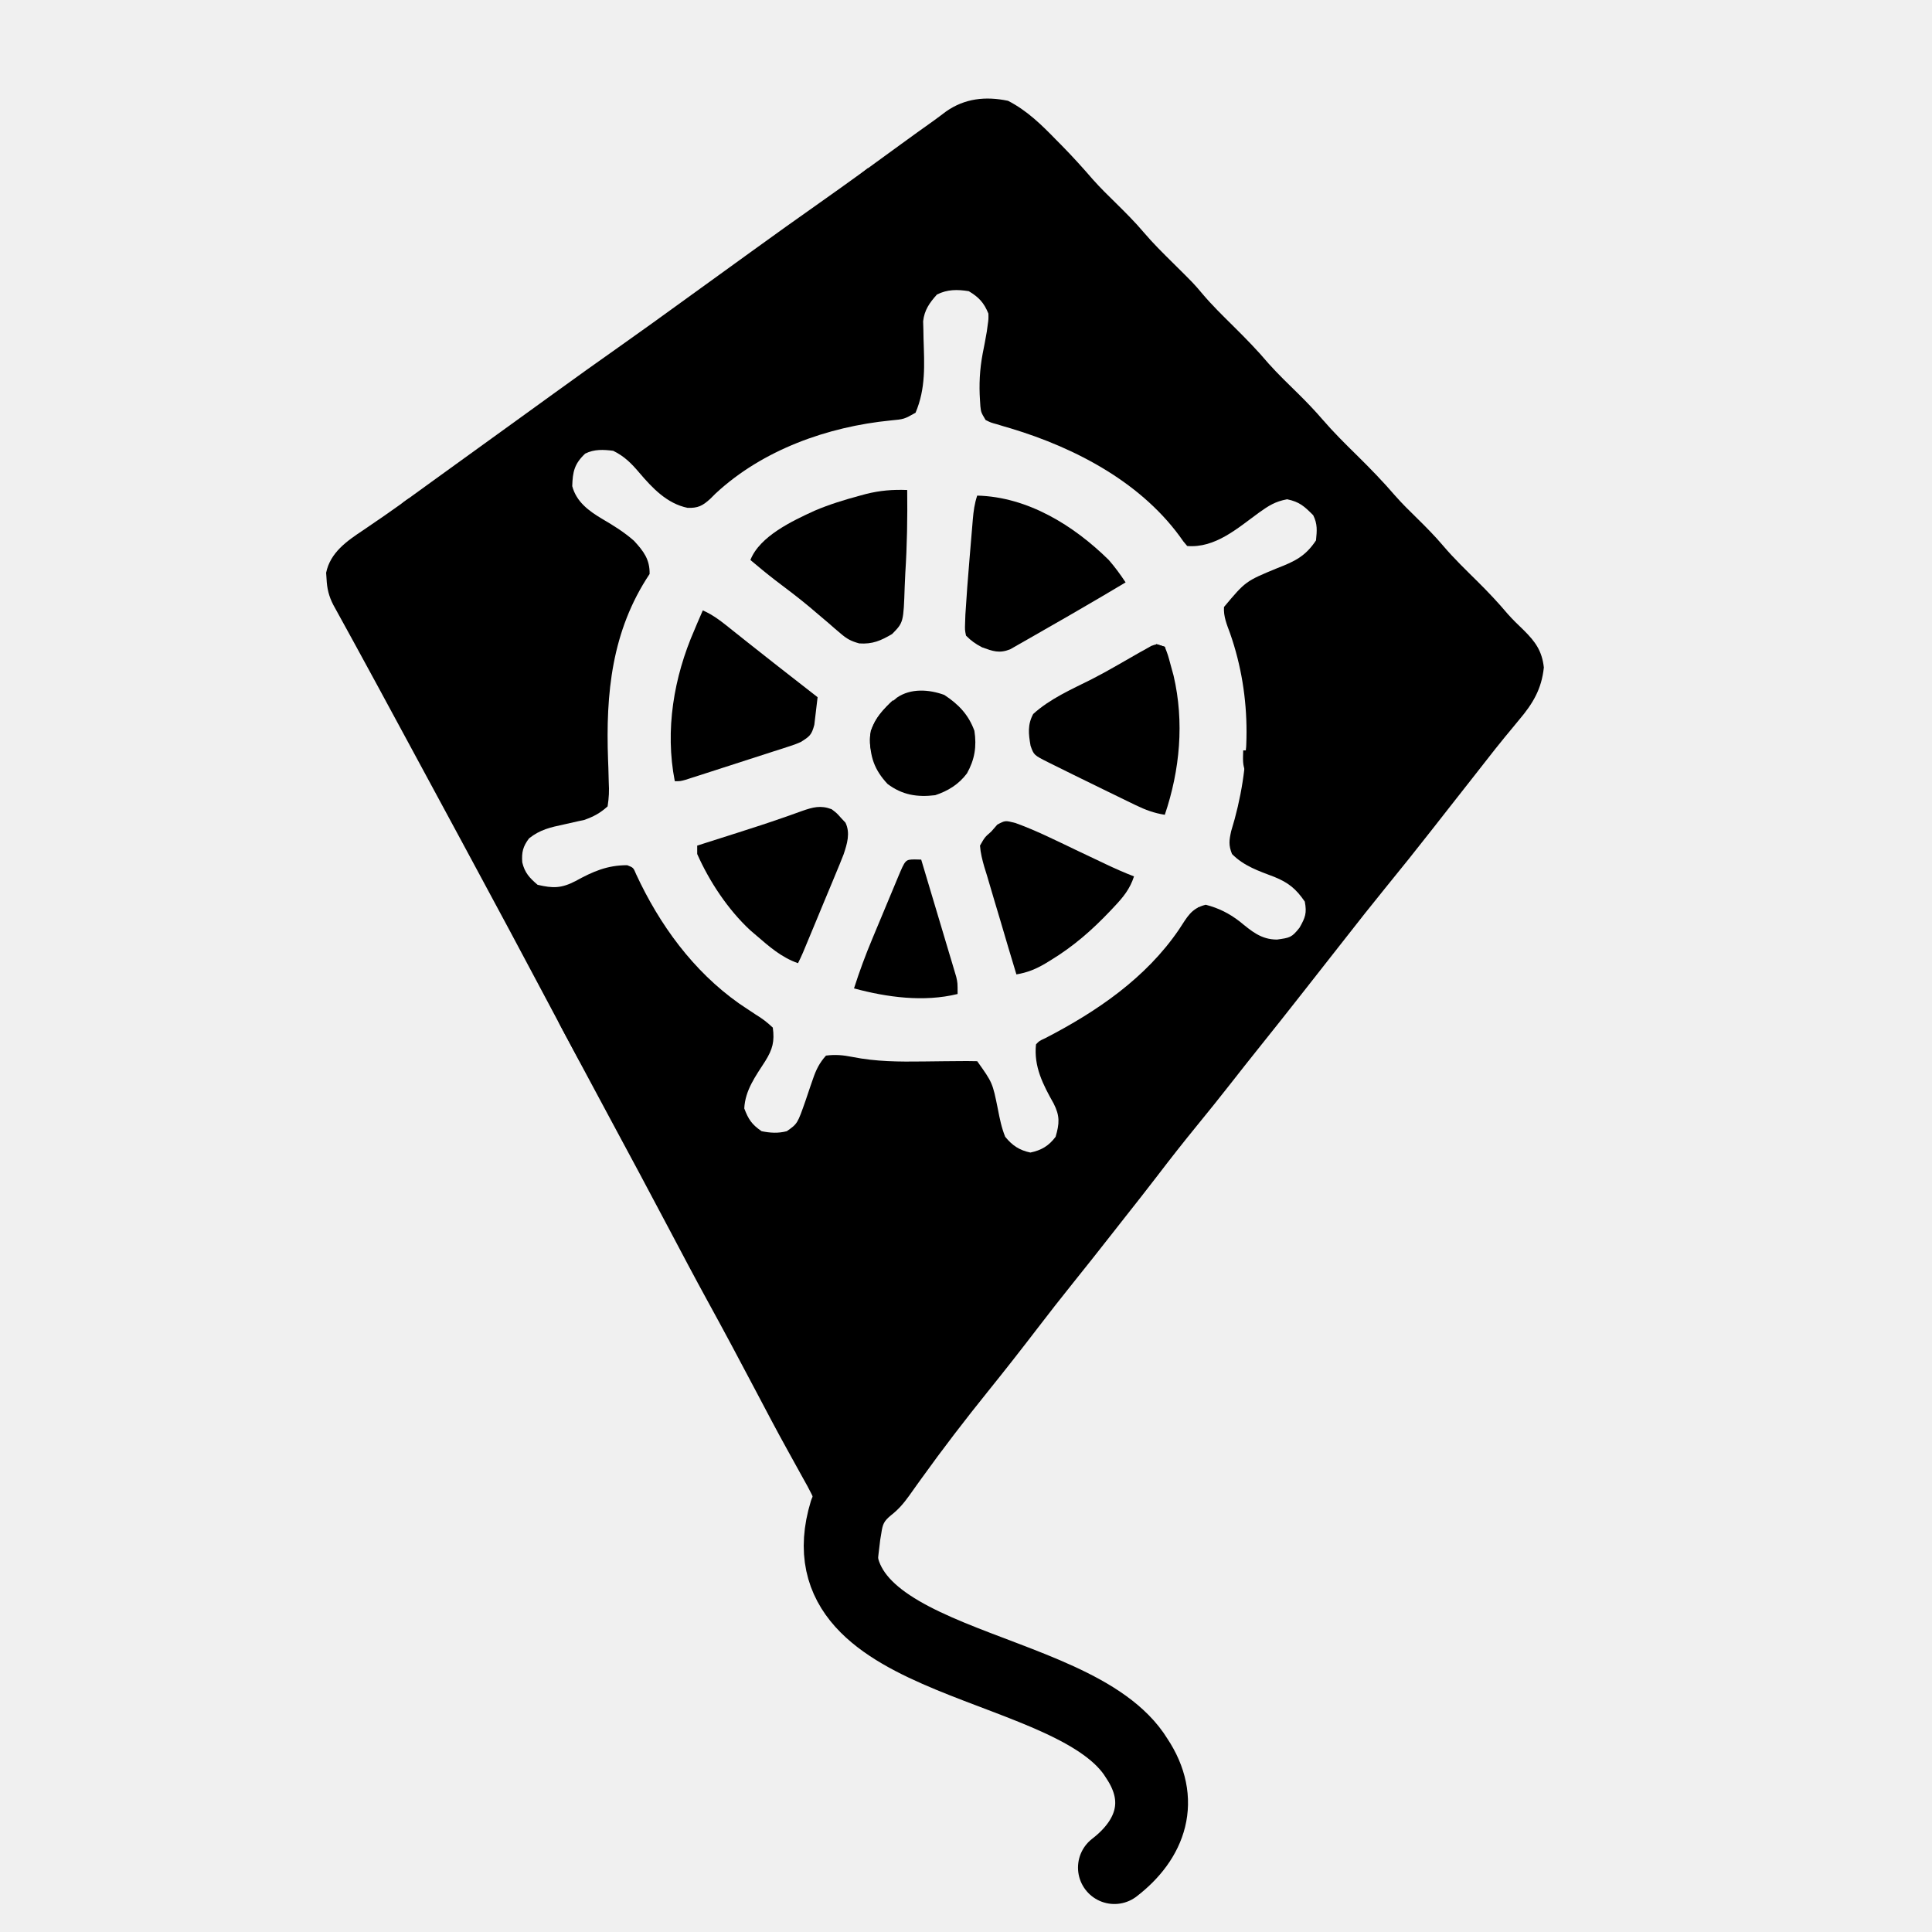
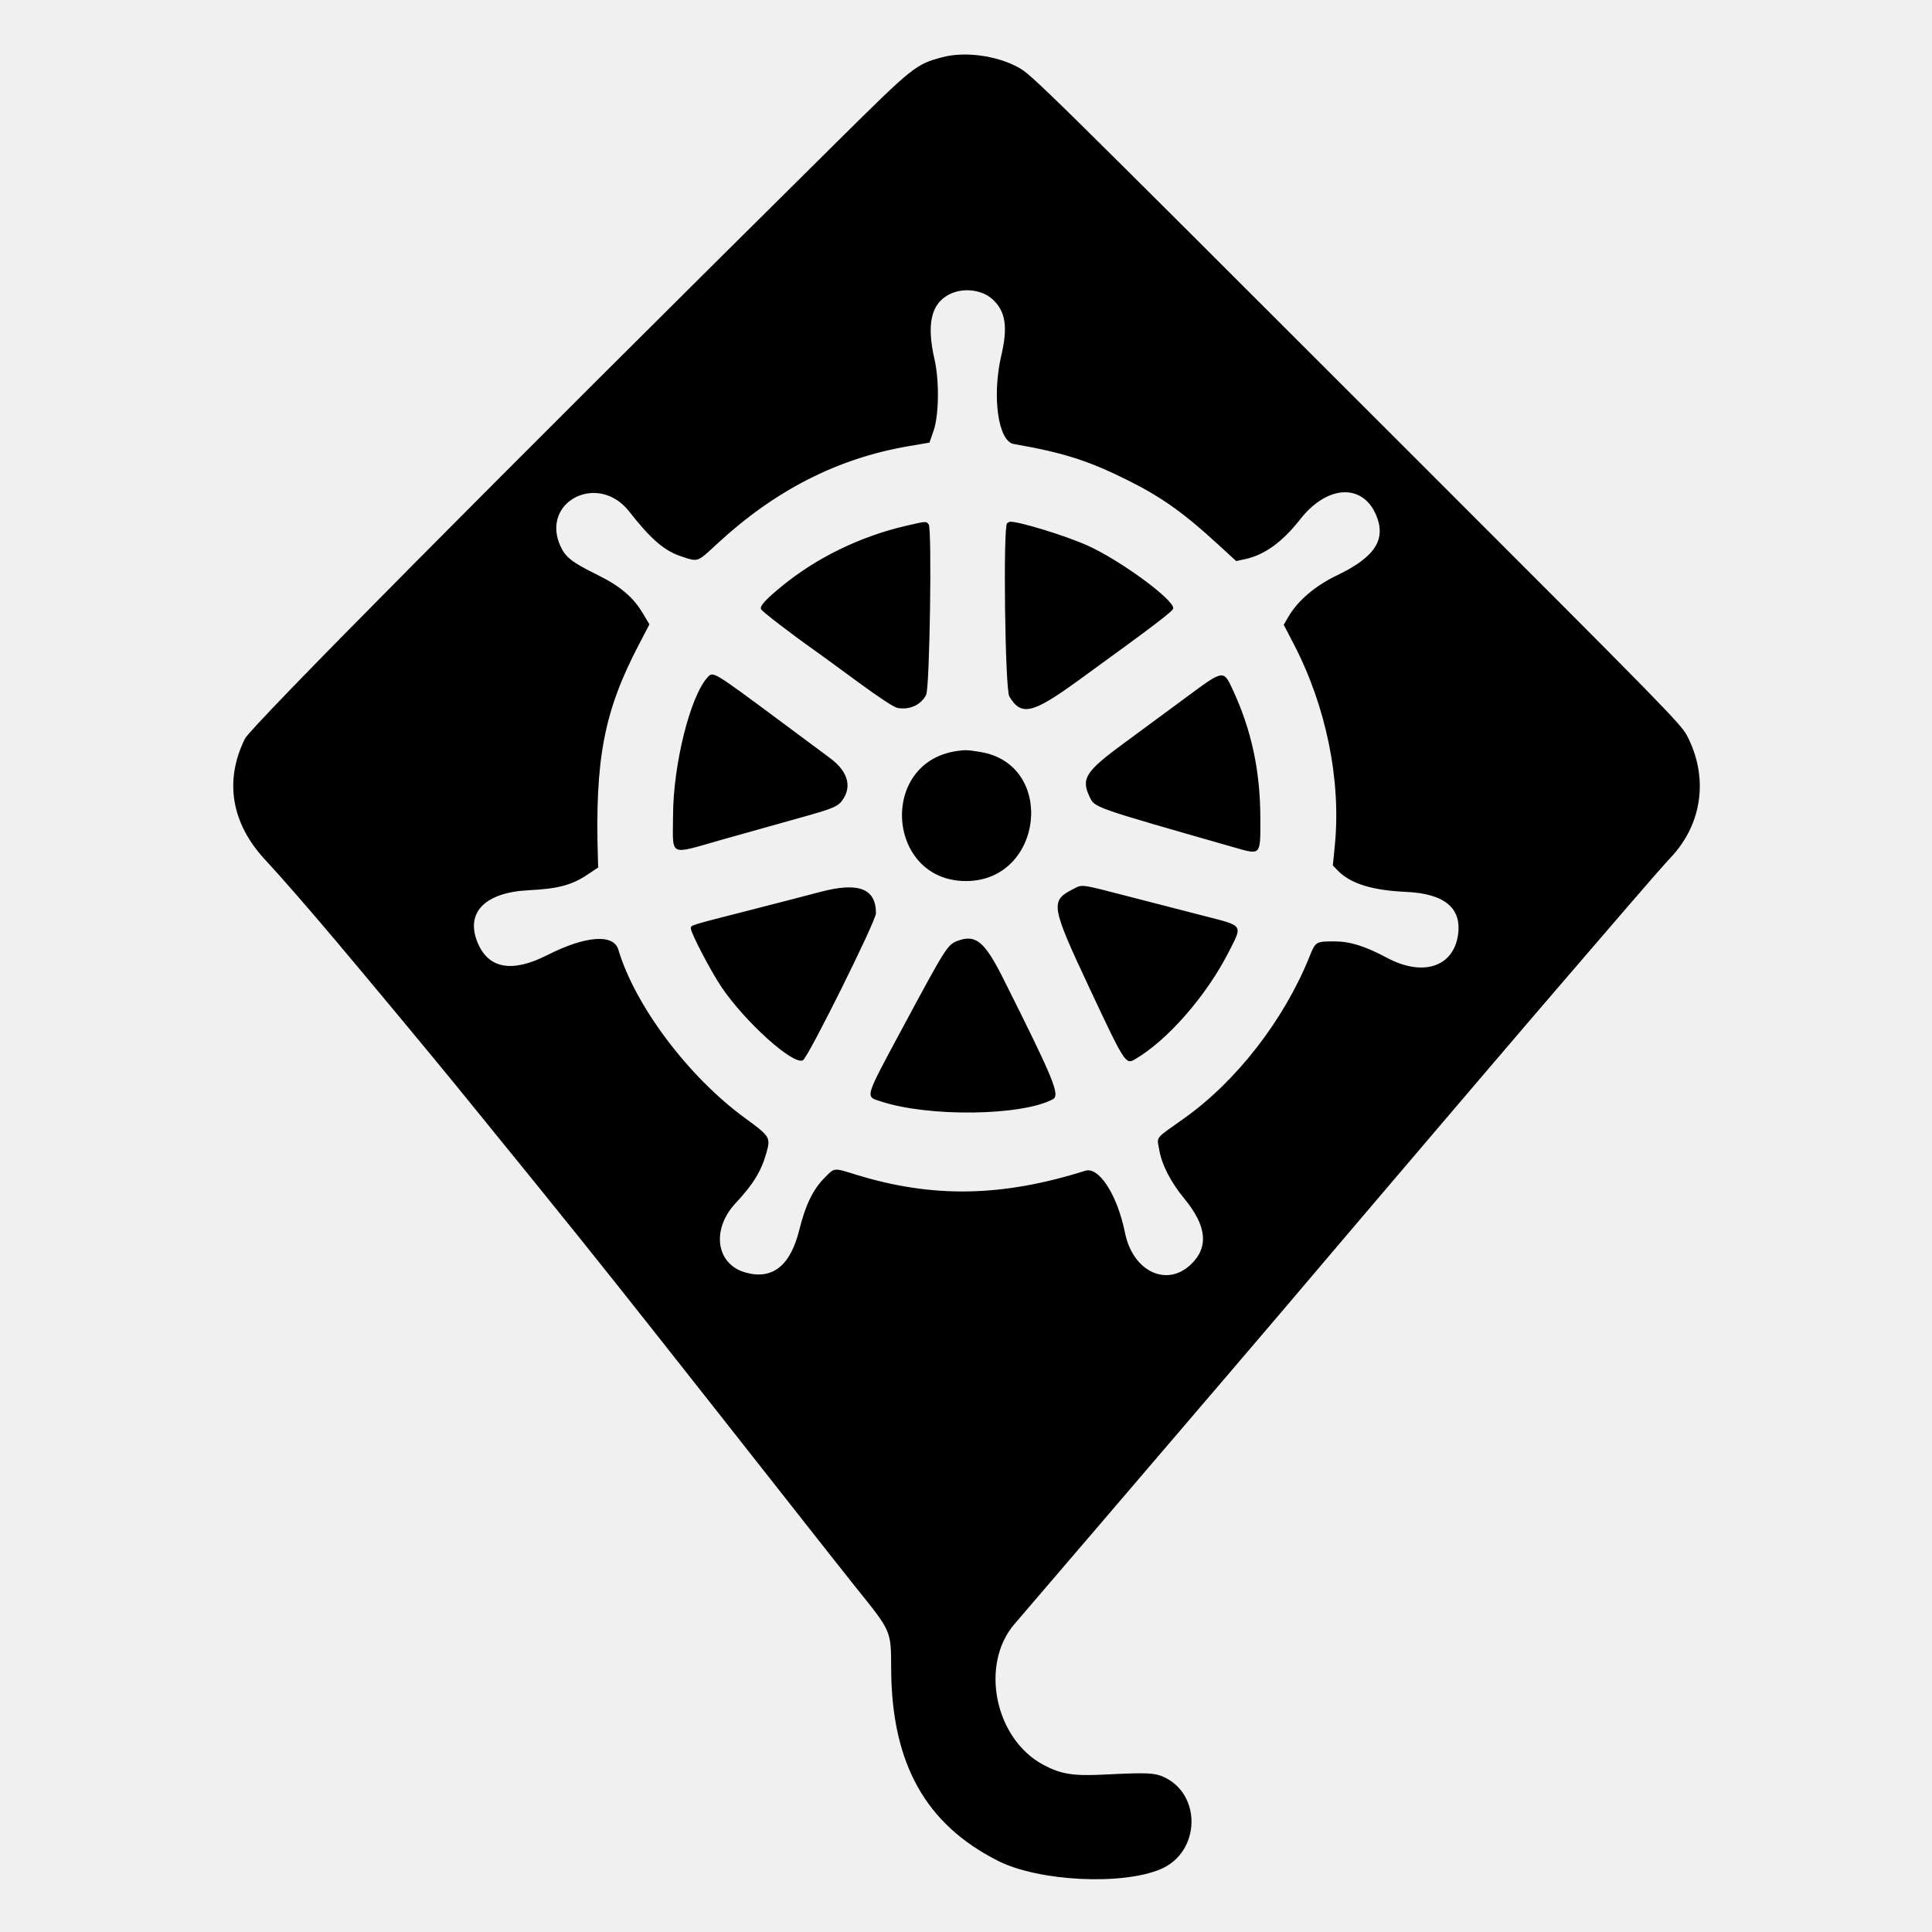
- <svg xmlns="http://www.w3.org/2000/svg" width="36" height="36" viewBox="232 78 560 690">
-   <defs>
-     <clipPath id="body">
-       <rect x="200" y="80" width="600" height="555" />
-     </clipPath>
-   </defs>
-   <mask id="kite">
-     <g clip-path="url(#body)">
-       <path d="M0 0 C6.703 3.414 11.937 8.524 17.125 13.875 C18.121 14.879 18.121 14.879 19.137 15.902 C23.017 19.844 26.696 23.915 30.312 28.098 C32.914 31.03 35.697 33.762 38.5 36.5 C41.93 39.888 45.323 43.252 48.438 46.938 C51.746 50.843 55.365 54.403 59 58 C66.357 65.281 66.357 65.281 69.438 68.938 C72.89 73.026 76.701 76.737 80.5 80.5 C84.865 84.823 89.106 89.147 93.066 93.848 C96.467 97.633 100.129 101.168 103.764 104.727 C106.772 107.691 109.651 110.704 112.406 113.906 C116.223 118.328 120.335 122.409 124.5 126.5 C129.32 131.234 133.959 136.021 138.365 141.143 C140.785 143.892 143.378 146.444 146 149 C149.245 152.201 152.43 155.391 155.375 158.875 C159.273 163.465 163.596 167.621 167.873 171.854 C171.554 175.51 175.071 179.232 178.414 183.203 C180.259 185.293 182.24 187.195 184.25 189.125 C188.354 193.206 190.721 196.493 191.375 202.375 C190.573 210.123 187.407 215.347 182.5 221.125 C181.417 222.438 180.335 223.752 179.254 225.066 C178.709 225.723 178.164 226.379 177.602 227.055 C175.162 230.017 172.799 233.037 170.438 236.062 C169.53 237.22 168.623 238.378 167.715 239.535 C167.267 240.106 166.82 240.678 166.359 241.266 C163.617 244.765 160.868 248.26 158.12 251.755 C155.85 254.643 153.582 257.534 151.32 260.43 C145.902 267.36 140.401 274.217 134.841 281.034 C129.934 287.059 125.125 293.158 120.343 299.282 C118.068 302.193 115.783 305.096 113.5 308 C110.759 311.487 108.02 314.974 105.285 318.465 C100.054 325.139 94.785 331.782 89.479 338.396 C86.145 342.555 82.845 346.739 79.562 350.938 C75.581 356.029 71.527 361.057 67.438 366.062 C62.674 371.898 58.027 377.805 53.457 383.793 C49.491 388.986 45.431 394.106 41.387 399.238 C40.016 400.98 38.648 402.724 37.281 404.469 C32.534 410.528 27.757 416.561 22.938 422.562 C18.801 427.716 14.73 432.913 10.714 438.161 C4.919 445.729 -0.959 453.235 -6.941 460.656 C-15.25 470.964 -23.306 481.444 -31.023 492.203 C-31.513 492.882 -32.003 493.562 -32.508 494.262 C-33.431 495.546 -34.349 496.835 -35.26 498.129 C-37.235 500.875 -39.06 503.046 -41.738 505.133 C-44.366 507.302 -44.754 508.314 -45.25 511.625 C-45.379 512.401 -45.508 513.177 -45.641 513.977 C-45.759 514.974 -45.878 515.972 -46 517 C-46.085 517.702 -46.169 518.403 -46.257 519.126 C-49.054 544.216 -48.11 569.1 -32.5 589.938 C-31.355 591.31 -30.19 592.666 -29 594 C-28.457 594.612 -27.915 595.225 -27.355 595.855 C-13.769 610.269 5.764 617.709 24.062 624.062 C36.188 628.29 47.642 632.993 59 639 C60.053 639.543 61.107 640.085 62.192 640.644 C84.998 652.445 101.356 670.434 109.5 694.75 C114.184 713.111 110.876 732.117 102.027 748.637 C95.021 760.26 85.874 769.773 76 779 C75.076 779.866 74.151 780.732 73.199 781.625 C68.699 785.544 65.073 788.085 58.977 788.246 C56.039 787.88 54.242 786.902 52 785 C49.968 781.953 49.684 781.106 49.625 777.625 C49.597 776.875 49.568 776.125 49.539 775.352 C50.368 771.123 53.084 768.703 56.41 766.148 C57.723 765.271 57.723 765.271 59.062 764.375 C73.97 753.767 85.49 739.244 89 721 C90.109 710.828 89.24 701.383 85 692 C84.599 691.09 84.198 690.18 83.785 689.242 C71.787 664.829 46.23 655.281 22.188 646.587 C1.705 639.171 -17.867 630.73 -35 617 C-35.884 616.297 -36.769 615.595 -37.68 614.871 C-56.303 599.12 -66.541 577.136 -69 553 C-69.162 548.832 -69.19 544.67 -69.188 540.5 C-69.188 539.343 -69.189 538.186 -69.189 536.995 C-69.144 529.567 -68.714 522.473 -67.438 515.148 C-66.057 505.212 -68.445 500.304 -73.375 491.625 C-74.051 490.407 -74.724 489.187 -75.396 487.966 C-76.464 486.025 -77.534 484.084 -78.61 482.147 C-82.525 475.093 -86.279 467.957 -90.034 460.818 C-95.732 449.988 -101.495 439.199 -107.388 428.474 C-111.969 420.111 -116.422 411.682 -120.875 403.25 C-127.946 389.861 -135.088 376.513 -142.28 363.189 C-150.767 347.45 -159.181 331.671 -167.562 315.875 C-174.424 302.944 -181.34 290.043 -188.294 277.162 C-190.631 272.83 -192.963 268.496 -195.294 264.161 C-201.97 251.754 -208.671 239.362 -215.387 226.977 C-217.019 223.964 -218.651 220.951 -220.281 217.938 C-220.824 216.934 -221.367 215.931 -221.927 214.898 C-223.008 212.9 -224.088 210.903 -225.169 208.905 C-227.916 203.832 -230.674 198.765 -233.449 193.707 C-234.003 192.696 -234.558 191.685 -235.129 190.643 C-236.186 188.716 -237.245 186.79 -238.307 184.865 C-238.778 184.006 -239.249 183.147 -239.734 182.262 C-240.149 181.509 -240.564 180.755 -240.991 179.979 C-242.563 176.895 -243.219 174.174 -243.375 170.75 C-243.424 170.023 -243.473 169.296 -243.523 168.547 C-242.04 161.331 -236.116 157.221 -230.312 153.375 C-228.786 152.331 -227.26 151.285 -225.734 150.238 C-224.951 149.705 -224.168 149.173 -223.361 148.624 C-219.548 146.002 -215.806 143.283 -212.062 140.562 C-210.553 139.47 -209.044 138.377 -207.535 137.285 C-206.412 136.471 -206.412 136.471 -205.266 135.641 C-201.514 132.924 -197.757 130.212 -194 127.5 C-192.5 126.417 -191 125.333 -189.5 124.25 C-186.5 122.083 -183.5 119.917 -180.5 117.75 C-179.757 117.214 -179.015 116.677 -178.25 116.125 C-176.751 115.042 -175.251 113.96 -173.752 112.877 C-169.988 110.159 -166.225 107.439 -162.465 104.715 C-154.476 98.93 -146.459 93.192 -138.392 87.517 C-130.971 82.289 -123.617 76.967 -116.266 71.641 C-111.765 68.382 -107.258 65.13 -102.752 61.877 C-98.988 59.159 -95.225 56.439 -91.465 53.715 C-83.476 47.93 -75.459 42.192 -67.392 36.517 C-62.257 32.9 -57.152 29.243 -52.062 25.562 C-51.322 25.027 -50.581 24.492 -49.818 23.941 C-45.943 21.138 -42.075 18.325 -38.215 15.5 C-34.459 12.754 -30.681 10.041 -26.884 7.351 C-25.295 6.211 -23.732 5.035 -22.176 3.852 C-15.457 -0.879 -8.008 -1.675 0 0 Z " transform="translate(527,114)" fill="white" />
-     </g>
-     <path d="M0 0 C3.598 2.144 5.443 4.153 7 8 C7.047 9.973 7.047 9.973 6.75 12.062 C6.643 12.85 6.536 13.638 6.426 14.449 C5.983 17.103 5.462 19.736 4.938 22.375 C3.895 27.973 3.621 33.32 4 39 C4.045 39.706 4.09 40.413 4.137 41.141 C4.383 43.278 4.383 43.278 6 46 C7.852 46.927 7.852 46.927 10.062 47.523 C10.873 47.772 11.684 48.02 12.519 48.276 C13.338 48.515 14.157 48.754 15 49 C38.372 56.049 62.346 68.641 76.629 89.363 C77.081 89.903 77.534 90.444 78 91 C88.003 91.82 95.944 84.679 103.652 79.07 C107.135 76.582 109.425 75.107 113.688 74.312 C118.117 75.232 119.816 76.816 123 80 C124.575 83.149 124.348 85.52 124 89 C120.288 94.619 116.415 96.505 110.25 98.875 C98.866 103.57 98.866 103.57 91.141 112.785 C90.925 116.176 92.156 119.056 93.312 122.188 C101.328 145.091 100.842 169.733 93.707 192.828 C92.966 196.153 92.745 197.844 94 201 C98.224 205.304 103.593 207.08 109.117 209.18 C114.206 211.253 116.871 213.448 120 218 C120.771 222.112 120.197 223.651 118.125 227.312 C115.297 230.889 114.652 230.907 110.062 231.562 C104.335 231.544 100.976 228.54 96.676 225.043 C92.887 222.15 89.235 220.32 84.625 219.125 C79.377 220.392 78.003 223.559 75.09 227.926 C63.295 245.276 45.763 257.236 27.414 266.723 C25.114 267.788 25.114 267.788 24 269 C23.159 276.905 26.502 283.368 30.312 290.125 C32.551 294.539 32.404 297.244 31 302 C28.594 305.216 25.968 306.798 22 307.625 C18.041 306.8 15.521 305.092 13 302 C11.69 298.77 11.032 295.478 10.375 292.062 C8.483 282.692 8.483 282.692 3 275 C0.546 274.936 -1.88 274.934 -4.332 274.973 C-5.869 274.985 -7.406 274.998 -8.943 275.01 C-11.361 275.034 -13.779 275.062 -16.196 275.096 C-24.838 275.21 -33.099 275.178 -41.618 273.472 C-44.935 272.815 -47.635 272.57 -51 273 C-53.339 275.59 -54.579 278.122 -55.684 281.406 C-55.972 282.233 -56.26 283.059 -56.557 283.91 C-57.143 285.636 -57.727 287.362 -58.307 289.09 C-61.192 297.329 -61.192 297.329 -65 300 C-68.086 300.8 -70.886 300.633 -74 300 C-77.496 297.596 -78.689 295.818 -80.188 291.875 C-79.872 285.358 -76.165 280.375 -72.707 274.984 C-70.073 270.763 -69.322 267.948 -70 263 C-72.115 261.01 -73.815 259.723 -76.25 258.25 C-77.545 257.397 -78.835 256.538 -80.121 255.672 C-80.773 255.234 -81.425 254.797 -82.097 254.346 C-98.482 242.758 -110.454 226.248 -118.809 208.23 C-119.799 205.86 -119.799 205.86 -122 205 C-129.138 205 -134.277 207.262 -140.419 210.648 C-145.532 213.304 -148.553 213.275 -154 212 C-156.871 209.547 -158.587 207.734 -159.477 204 C-159.739 200.359 -159.239 198.317 -157.051 195.414 C-153.078 192.27 -149.448 191.479 -144.562 190.438 C-142.895 190.072 -141.229 189.696 -139.566 189.309 C-138.834 189.152 -138.101 188.995 -137.346 188.834 C-133.952 187.627 -131.702 186.423 -129 184 C-128.513 180.854 -128.409 178.499 -128.59 175.379 C-128.636 173.631 -128.682 171.883 -128.729 170.135 C-128.764 169.224 -128.799 168.313 -128.835 167.375 C-129.697 143.679 -127.544 121.315 -114 101 C-113.879 95.794 -116.195 92.811 -119.566 89.145 C-123.063 86.064 -126.914 83.662 -130.936 81.321 C-135.697 78.486 -140.142 75.244 -141.629 69.621 C-141.474 64.52 -140.896 61.667 -137 58 C-133.778 56.389 -130.494 56.548 -127 57 C-123.014 58.952 -120.509 61.48 -117.688 64.812 C-112.972 70.346 -107.805 75.841 -100.438 77.375 C-96.741 77.495 -95.085 76.652 -92.375 74.188 C-91.724 73.542 -91.073 72.896 -90.402 72.23 C-73.581 56.613 -50.38 48.388 -27.917 46.163 C-23.11 45.711 -23.11 45.711 -19.02 43.41 C-15.311 34.643 -15.879 26.291 -16.166 16.936 C-16.185 15.86 -16.203 14.784 -16.223 13.676 C-16.265 12.22 -16.265 12.22 -16.309 10.736 C-15.856 6.72 -14.03 4.149 -11.375 1.188 C-7.646 -0.677 -4.081 -0.663 0 0 Z " transform="translate(513,182)" fill="black" />
-     <path d="M0 0 C1.133 2.914 1.133 2.914 2.125 6.625 C2.458 7.834 2.79 9.043 3.133 10.289 C7.001 26.844 5.42 43.992 0 60 C-3.826 59.386 -6.915 58.249 -10.395 56.559 C-11.941 55.812 -11.941 55.812 -13.52 55.05 C-14.606 54.518 -15.693 53.986 -16.812 53.438 C-17.924 52.898 -19.035 52.359 -20.18 51.803 C-23.457 50.21 -26.729 48.607 -30 47 C-30.896 46.56 -31.793 46.12 -32.716 45.667 C-34.98 44.553 -37.241 43.435 -39.5 42.312 C-40.157 41.986 -40.814 41.66 -41.491 41.324 C-46.76 38.68 -46.76 38.68 -47.941 35.332 C-48.685 31.117 -49.056 27.808 -47 24 C-41.066 18.596 -33.411 15.235 -26.29 11.674 C-23.156 10.08 -20.106 8.393 -17.059 6.641 C-16.15 6.12 -15.242 5.6 -14.306 5.063 C-12.59 4.08 -10.874 3.096 -9.159 2.111 C-8.389 1.684 -7.618 1.256 -6.824 0.816 C-6.155 0.439 -5.485 0.062 -4.796 -0.326 C-3 -1 -3 -1 0 0 Z " transform="translate(583,309)" fill="white" />
-     <path d="M0 0 C18.034 0.448 34.446 10.637 47 23 C49.244 25.59 51.108 28.135 53 31 C47.36 34.381 41.688 37.702 36 41 C34.886 41.647 33.773 42.295 32.625 42.962 C29.615 44.708 26.594 46.435 23.566 48.153 C22.358 48.841 21.152 49.535 19.949 50.234 C18.24 51.226 16.518 52.197 14.797 53.168 C13.8 53.738 12.803 54.308 11.776 54.895 C7.865 56.452 5.579 55.568 1.762 54.195 C-0.552 53.001 -2.179 51.869 -4 50 C-4.411 47.939 -4.411 47.939 -4.32 45.461 C-4.287 44.484 -4.253 43.506 -4.219 42.5 C-3.811 35.977 -3.334 29.465 -2.773 22.954 C-2.561 20.478 -2.357 18.001 -2.154 15.523 C-2.021 13.943 -1.888 12.362 -1.754 10.781 C-1.693 10.044 -1.633 9.306 -1.571 8.547 C-1.306 5.52 -0.965 2.895 0 0 Z " transform="translate(516,255)" fill="white" />
-     <path d="M0 0 C0.117 9.913 -0.04 19.787 -0.677 29.68 C-0.768 31.24 -0.838 32.801 -0.888 34.363 C-1.319 47.284 -1.319 47.284 -5.38 51.43 C-9.438 53.817 -12.365 55.109 -17.118 54.793 C-20.068 53.981 -21.559 53.172 -23.848 51.191 C-24.529 50.614 -25.211 50.036 -25.913 49.441 C-26.622 48.821 -27.332 48.201 -28.062 47.562 C-29.569 46.282 -31.077 45.003 -32.586 43.727 C-33.329 43.094 -34.073 42.461 -34.839 41.81 C-38.841 38.459 -43.006 35.331 -47.168 32.184 C-50.18 29.861 -53.092 27.451 -56 25 C-52.677 16.49 -40.966 11.008 -33.077 7.399 C-27.868 5.172 -22.527 3.539 -17.062 2.062 C-16.282 1.851 -15.501 1.639 -14.697 1.421 C-9.672 0.161 -5.177 -0.194 0 0 Z " transform="translate(491,253)" fill="white" />
-     <path d="M0 0 C3.92 1.692 7.072 4.288 10.375 6.938 C11.626 7.931 12.878 8.925 14.129 9.918 C14.768 10.428 15.408 10.937 16.067 11.462 C19.138 13.905 22.225 16.327 25.312 18.75 C25.892 19.205 26.471 19.661 27.068 20.13 C31.7 23.769 36.345 27.391 41 31 C40.772 33.107 40.517 35.21 40.25 37.312 C40.111 38.484 39.972 39.656 39.828 40.863 C38.856 44.546 38.126 45.022 35 47 C32.9 47.892 32.9 47.892 30.63 48.626 C29.349 49.046 29.349 49.046 28.042 49.474 C27.128 49.765 26.215 50.056 25.273 50.355 C24.329 50.662 23.385 50.968 22.413 51.284 C20.422 51.929 18.43 52.57 16.437 53.208 C13.377 54.187 10.321 55.177 7.266 56.17 C5.331 56.795 3.396 57.419 1.461 58.043 C0.543 58.34 -0.374 58.637 -1.32 58.942 C-2.168 59.213 -3.016 59.484 -3.889 59.762 C-4.637 60.002 -5.384 60.242 -6.154 60.489 C-8 61 -8 61 -10 61 C-13.565 42.742 -10.368 23.857 -3 7 C-2.674 6.223 -2.348 5.445 -2.012 4.645 C-1.357 3.09 -0.682 1.543 0 0 Z " transform="translate(418,296)" fill="white" />
-     <path d="M0 0 C1.836 1.383 1.836 1.383 3.375 3.125 C4.16 3.964 4.16 3.964 4.961 4.82 C6.736 8.543 5.553 12.345 4.292 16.117 C3.381 18.478 2.42 20.812 1.438 23.145 C0.91 24.421 0.91 24.421 0.373 25.723 C-0.744 28.423 -1.872 31.118 -3 33.812 C-3.759 35.642 -4.516 37.472 -5.273 39.303 C-6.656 42.638 -8.04 45.973 -9.434 49.304 C-9.713 49.971 -9.992 50.639 -10.279 51.326 C-10.814 52.568 -11.395 53.79 -12 55 C-17.989 52.894 -22.235 49.092 -27 45 C-28.027 44.12 -28.027 44.12 -29.074 43.223 C-36.966 35.907 -43.647 25.833 -48 16 C-48 15.01 -48 14.02 -48 13 C-47.337 12.789 -46.674 12.578 -45.991 12.361 C-44.001 11.727 -42.012 11.093 -40.022 10.459 C-37.747 9.733 -35.472 9.009 -33.196 8.285 C-27.947 6.611 -22.709 4.919 -17.508 3.098 C-16.696 2.816 -15.885 2.533 -15.048 2.243 C-13.553 1.719 -12.061 1.185 -10.573 0.64 C-6.688 -0.715 -3.916 -1.491 0 0 Z " transform="translate(464,367)" fill="white" />
-     <path d="M0 0 C7.413 2.676 14.484 6.238 21.59 9.629 C23.76 10.66 25.93 11.689 28.102 12.717 C29.444 13.352 30.785 13.99 32.125 14.63 C35.49 16.229 38.863 17.729 42.34 19.066 C40.91 23.536 38.452 26.531 35.277 29.879 C34.782 30.406 34.287 30.933 33.776 31.476 C27.259 38.336 20.683 44.072 12.59 49.004 C11.951 49.394 11.313 49.784 10.655 50.186 C7.202 52.217 4.267 53.399 0.34 54.066 C-1.62 47.617 -3.541 41.157 -5.434 34.688 C-6.083 32.488 -6.741 30.291 -7.408 28.097 C-8.365 24.943 -9.289 21.782 -10.207 18.617 C-10.512 17.637 -10.817 16.656 -11.131 15.646 C-11.859 13.077 -12.474 10.73 -12.66 8.066 C-10.95 5.063 -10.95 5.063 -8.66 3.066 C-7.938 2.241 -7.216 1.416 -6.473 0.566 C-3.66 -0.934 -3.66 -0.934 0 0 Z " transform="translate(529.6602,371.9336)" fill="white" />
-     <path d="M0 0 C5.112 3.369 8.632 7.015 10.75 12.812 C11.606 18.429 10.867 23.057 8.094 28.02 C5.15 31.948 1.354 34.278 -3.25 35.812 C-9.692 36.588 -14.988 35.745 -20.25 31.812 C-25.016 26.715 -26.654 21.913 -26.523 14.895 C-25.704 8.655 -21.52 4.797 -16.934 0.977 C-11.975 -2.452 -5.421 -1.981 0 0 Z " transform="translate(504.25,326.1875)" fill="white" />
-     <path d="M0 0 C1.207 0.031 1.207 0.031 2.438 0.062 C4.297 6.253 6.147 12.447 7.992 18.642 C8.62 20.749 9.251 22.856 9.883 24.962 C10.792 27.989 11.694 31.018 12.594 34.047 C12.878 34.989 13.162 35.93 13.455 36.901 C13.716 37.781 13.976 38.662 14.244 39.569 C14.475 40.342 14.706 41.115 14.944 41.911 C15.438 44.062 15.438 44.062 15.438 48.062 C3.371 51.025 -9.76 49.25 -21.562 46.062 C-19.635 40.038 -17.47 34.176 -15.023 28.344 C-14.697 27.56 -14.371 26.776 -14.035 25.968 C-13.352 24.331 -12.668 22.694 -11.982 21.058 C-10.929 18.543 -9.882 16.025 -8.836 13.508 C-8.17 11.911 -7.503 10.315 -6.836 8.719 C-6.366 7.588 -6.366 7.588 -5.886 6.434 C-3.216 0.078 -3.216 0.078 0 0 Z " transform="translate(493.5625,384.9375)" fill="white" />
-     <path d="M0 0 C0 3.599 -0.958 5.095 -3 8 C-3.66 8 -4.32 8 -5 8 C-5.33 12.62 -5.66 17.24 -6 22 C-8.482 18.277 -8.65 15.315 -8 11 C-6.277 6.595 -3.515 3.138 0 0 Z " transform="translate(486,328)" fill="white" />
-     <path d="M0 0 C2.959 2.69 4.304 5.468 5.938 9.062 C7.053 11.096 8.292 12.447 10 14 C9.01 15.485 9.01 15.485 8 17 C6.662 14.544 5.329 12.086 4 9.625 C3.618 8.926 3.237 8.228 2.844 7.508 C0 2.227 0 2.227 0 0 Z " transform="translate(366,440)" fill="white" />
-     <path d="M0 0 C0.33 0 0.66 0 1 0 C1 4.29 1 8.58 1 13 C0.01 13.495 0.01 13.495 -1 14 C-2.354 11.291 -2.065 8.991 -2 6 C-1.67 6 -1.34 6 -1 6 C-0.67 4.02 -0.34 2.04 0 0 Z " transform="translate(613,340)" fill="white" />
-     <path d="M0 0 C0.99 0 1.98 0 3 0 C1.547 3.829 -0.429 5.121 -4 7 C-2.796 4.506 -1.546 2.319 0 0 Z " transform="translate(595,402)" fill="white" />
-     <path d="M0 0 C0.99 0.33 1.98 0.66 3 1 C3.33 3.31 3.66 5.62 4 8 C2 5 2 5 2 3 C0.35 3 -1.3 3 -3 3 C-2.01 2.01 -1.02 1.02 0 0 Z " transform="translate(580,308)" fill="white" />
-     <path d="M0 0 C0.33 0.99 0.66 1.98 1 3 C0.34 3 -0.32 3 -1 3 C-1.66 4.32 -2.32 5.64 -3 7 C-3.66 6.67 -4.32 6.34 -5 6 C-3.63 2.839 -3.011 2.007 0 0 Z " transform="translate(313,256)" fill="white" />
-     <path d="M0 0 C0.33 1.32 0.66 2.64 1 4 C-0.98 4.99 -0.98 4.99 -3 6 C-3.66 5.34 -4.32 4.68 -5 4 C-3.35 2.68 -1.7 1.36 0 0 Z " transform="translate(477,138)" fill="white" />
-     <path d="M469 618 C452 674 551 670 573 706 C583 721 578 735 565 745" fill="none" stroke="white" stroke-width="26" stroke-linecap="round" />
-   </mask>
-   <rect x="232" y="78" width="560" height="690" fill="black" mask="url(#kite)" />
+ <svg xmlns="http://www.w3.org/2000/svg" width="36" height="36" viewBox="57.412 44.912 1137.176 1137.176">
+   <path d="M 612 78.606 C 596.366 82.798, 594.977 83.913, 550.538 127.928 C 347.679 328.855, 205.082 472.612, 201.558 479.746 C 189.319 504.524, 193.559 529.641, 213.608 551.116 C 222.060 560.169, 238.829 579.395, 254.938 598.500 C 274.732 621.975, 313.207 668.271, 325.995 684 C 369.944 738.055, 379.596 749.966, 398.522 773.500 C 410.022 787.800, 429.720 812.550, 442.297 828.500 C 454.873 844.450, 472.272 866.500, 480.960 877.500 C 489.648 888.500, 509.485 913.700, 525.044 933.500 C 540.602 953.300, 556.766 973.775, 560.965 979 C 582.374 1005.639, 581.831 1004.385, 581.958 1027.500 C 582.263 1083.033, 602.279 1118.832, 645.028 1140.299 C 668.976 1152.325, 718.121 1154.747, 740.743 1145.015 C 764.064 1134.983, 764.910 1100.839, 742.089 1090.708 C 736.839 1088.377, 731.896 1088.193, 707.500 1089.421 C 689.038 1090.350, 681.991 1089.233, 671.614 1083.730 C 643.039 1068.578, 633.997 1024.798, 654.500 1000.862 C 658.350 996.368, 681.975 968.794, 707 939.587 C 760.839 876.751, 818.261 809.510, 830.047 795.500 C 834.674 790, 847.694 774.673, 858.980 761.441 C 870.266 748.208, 889.400 725.747, 901.500 711.527 C 913.600 697.307, 929.504 678.658, 936.843 670.086 C 944.181 661.514, 955.956 647.750, 963.009 639.500 C 970.062 631.250, 980.933 618.610, 987.166 611.411 C 993.400 604.212, 1006.568 588.912, 1016.429 577.411 C 1026.290 565.910, 1037.315 553.350, 1040.930 549.500 C 1059.569 529.646, 1063.146 502.197, 1050.284 477.721 C 1046.782 471.057, 1035.390 459.424, 891.441 315.521 C 668.896 93.047, 664.769 88.985, 656.899 84.639 C 644.117 77.582, 625.268 75.049, 612 78.606 M 615.907 218.315 C 605.398 223.834, 602.748 235.848, 607.483 256.500 C 610.350 269.006, 610.075 289.351, 606.915 298.461 L 604.500 305.422 592 307.569 C 550.348 314.723, 513.592 333.485, 479.564 364.961 C 467.486 376.134, 468.517 375.784, 458.016 372.265 C 448.337 369.021, 440.314 362.053, 427.773 346 C 409.488 322.597, 375.115 340.228, 387.436 366.690 C 390.379 373.011, 394.254 375.972, 409.336 383.423 C 422.459 389.906, 430.161 396.459, 435.822 405.958 L 439.671 412.415 433.275 424.669 C 412.861 463.779, 407.531 491.807, 409.345 550.500 L 409.500 555.500 403.487 559.531 C 393.988 565.900, 386.004 568.042, 368.500 568.916 C 342.747 570.202, 331.188 582.113, 338.549 599.782 C 344.941 615.125, 358.809 617.605, 379.500 607.105 C 402.017 595.679, 418.559 594.407, 421.374 603.886 C 431.173 636.884, 462.663 678.752, 495.919 703 C 510.586 713.694, 511.044 714.424, 508.605 723.197 C 505.559 734.154, 500.832 741.920, 490.448 753.029 C 475.917 768.575, 478.834 789.054, 496.276 793.937 C 512.097 798.367, 522.706 789.888, 527.923 768.643 C 531.426 754.381, 535.977 744.999, 542.666 738.250 C 548.827 732.034, 547.696 732.145, 561.543 736.400 C 606.432 750.195, 647.170 749.474, 696.219 734.014 C 704.297 731.468, 715.130 748.391, 719.577 770.500 C 724.140 793.189, 744.028 802.782, 758.342 789.197 C 768.982 779.098, 767.756 766.509, 754.571 750.500 C 746.433 740.619, 741.254 730.531, 739.720 721.573 C 738.363 713.651, 736.707 715.721, 754.516 703.071 C 785.202 681.273, 813.116 645.299, 828.035 608.323 C 831.766 599.074, 831.829 599.034, 842.645 599.014 C 851.982 598.996, 860.790 601.734, 873.920 608.735 C 894.805 619.871, 912.761 614.111, 915.571 595.373 C 917.963 579.424, 907.740 570.895, 885.007 569.874 C 864.804 568.966, 852.127 564.961, 844.603 557.108 L 841.930 554.318 843.101 542.409 C 846.852 504.260, 837.998 460.784, 819.039 424.249 L 813.017 412.646 815.677 408.073 C 821.295 398.412, 831.448 389.754, 844.524 383.476 C 866.695 372.830, 873.412 362.498, 867.447 348.218 C 859.528 329.261, 838.571 330.332, 822.768 350.500 C 812.157 364.041, 801.682 371.588, 790.030 374.087 L 785.033 375.159 773.766 364.819 C 754.115 346.784, 740.944 337.438, 721.500 327.731 C 698.043 316.021, 683.673 311.441, 654.096 306.248 C 644.897 304.633, 641.188 278.112, 646.797 254.047 C 650.685 237.364, 649.331 228.365, 641.872 221.311 C 635.504 215.289, 624.161 213.980, 615.907 218.315 M 590.496 354.457 C 563.790 360.642, 537.925 373.248, 517.500 390.033 C 507.943 397.888, 504.615 401.555, 505.337 403.437 C 505.847 404.764, 523.174 418.075, 538.100 428.604 C 540.520 430.312, 551.456 438.292, 562.401 446.337 C 574.933 455.549, 583.543 461.199, 585.651 461.594 C 592.749 462.926, 599.462 459.874, 602.543 453.916 C 604.649 449.843, 606.049 355.969, 604.040 353.548 C 602.460 351.644, 602.713 351.627, 590.496 354.457 M 650.214 352.847 C 647.754 354.407, 648.968 450.610, 651.500 454.845 C 658.500 466.553, 665.027 465.074, 691.707 445.735 C 737.512 412.532, 748 404.552, 748 402.904 C 748 397.536, 716.561 374.552, 697.550 366.022 C 684.247 360.054, 656.247 351.511, 651.640 352.015 C 651.563 352.024, 650.921 352.398, 650.214 352.847 M 473.737 443.750 C 463.605 455.020, 453.664 495.005, 453.564 524.884 C 453.482 549.678, 450.482 548.175, 482.162 539.203 C 496.098 535.257, 516.478 529.539, 527.452 526.497 C 548.901 520.550, 551.058 519.593, 554.044 514.696 C 558.739 506.995, 555.925 498.584, 546.217 491.306 C 542.523 488.536, 528.925 478.426, 516 468.839 C 476.484 439.529, 477.167 439.934, 473.737 443.750 M 756 455.054 C 746.375 462.186, 729.923 474.313, 719.440 482.001 C 696.408 498.894, 693.639 503.115, 698.656 513.688 C 701.829 520.374, 699.569 519.577, 783.469 543.582 C 799.796 548.253, 799.284 548.796, 799.255 526.834 C 799.219 498.458, 794.046 474.475, 782.747 450.291 C 777.544 439.155, 777.426 439.176, 756 455.054 M 620.445 486.983 C 574.326 493.838, 579.365 563.500, 625.979 563.500 C 671.570 563.500, 679.209 494.880, 634.438 487.513 C 627.006 486.290, 625.490 486.233, 620.445 486.983 M 540 569.955 C 532.025 572.078, 512.039 577.251, 495.587 581.449 C 463.692 589.589, 463.995 589.495, 464.009 591.309 C 464.030 594.002, 475.585 616.187, 481.812 625.492 C 495.685 646.220, 524.309 672.046, 530.021 668.989 C 533.102 667.340, 573 587.026, 573 582.473 C 573 567.815, 562.708 563.911, 540 569.955 M 689.020 568.250 C 675.436 575.191, 675.904 577.975, 698.903 627 C 719.367 670.625, 719.988 671.600, 725.325 668.497 C 744.563 657.312, 767.499 631.063, 780.711 605.110 C 788.887 589.050, 789.544 590.021, 766.500 584.119 C 757.700 581.865, 738.350 576.875, 723.500 573.029 C 692.521 565.008, 694.758 565.318, 689.020 568.250 M 621 598.722 C 615.154 600.918, 613.931 602.846, 589.420 648.500 C 565.729 692.629, 566.477 690.112, 576.103 693.271 C 604.123 702.468, 658.791 701.745, 677.119 691.936 C 681.537 689.572, 677.748 680.358, 647.859 620.775 C 636.930 598.988, 631.706 594.699, 621 598.722" stroke="none" fill="#000" fill-rule="evenodd" />
</svg>
